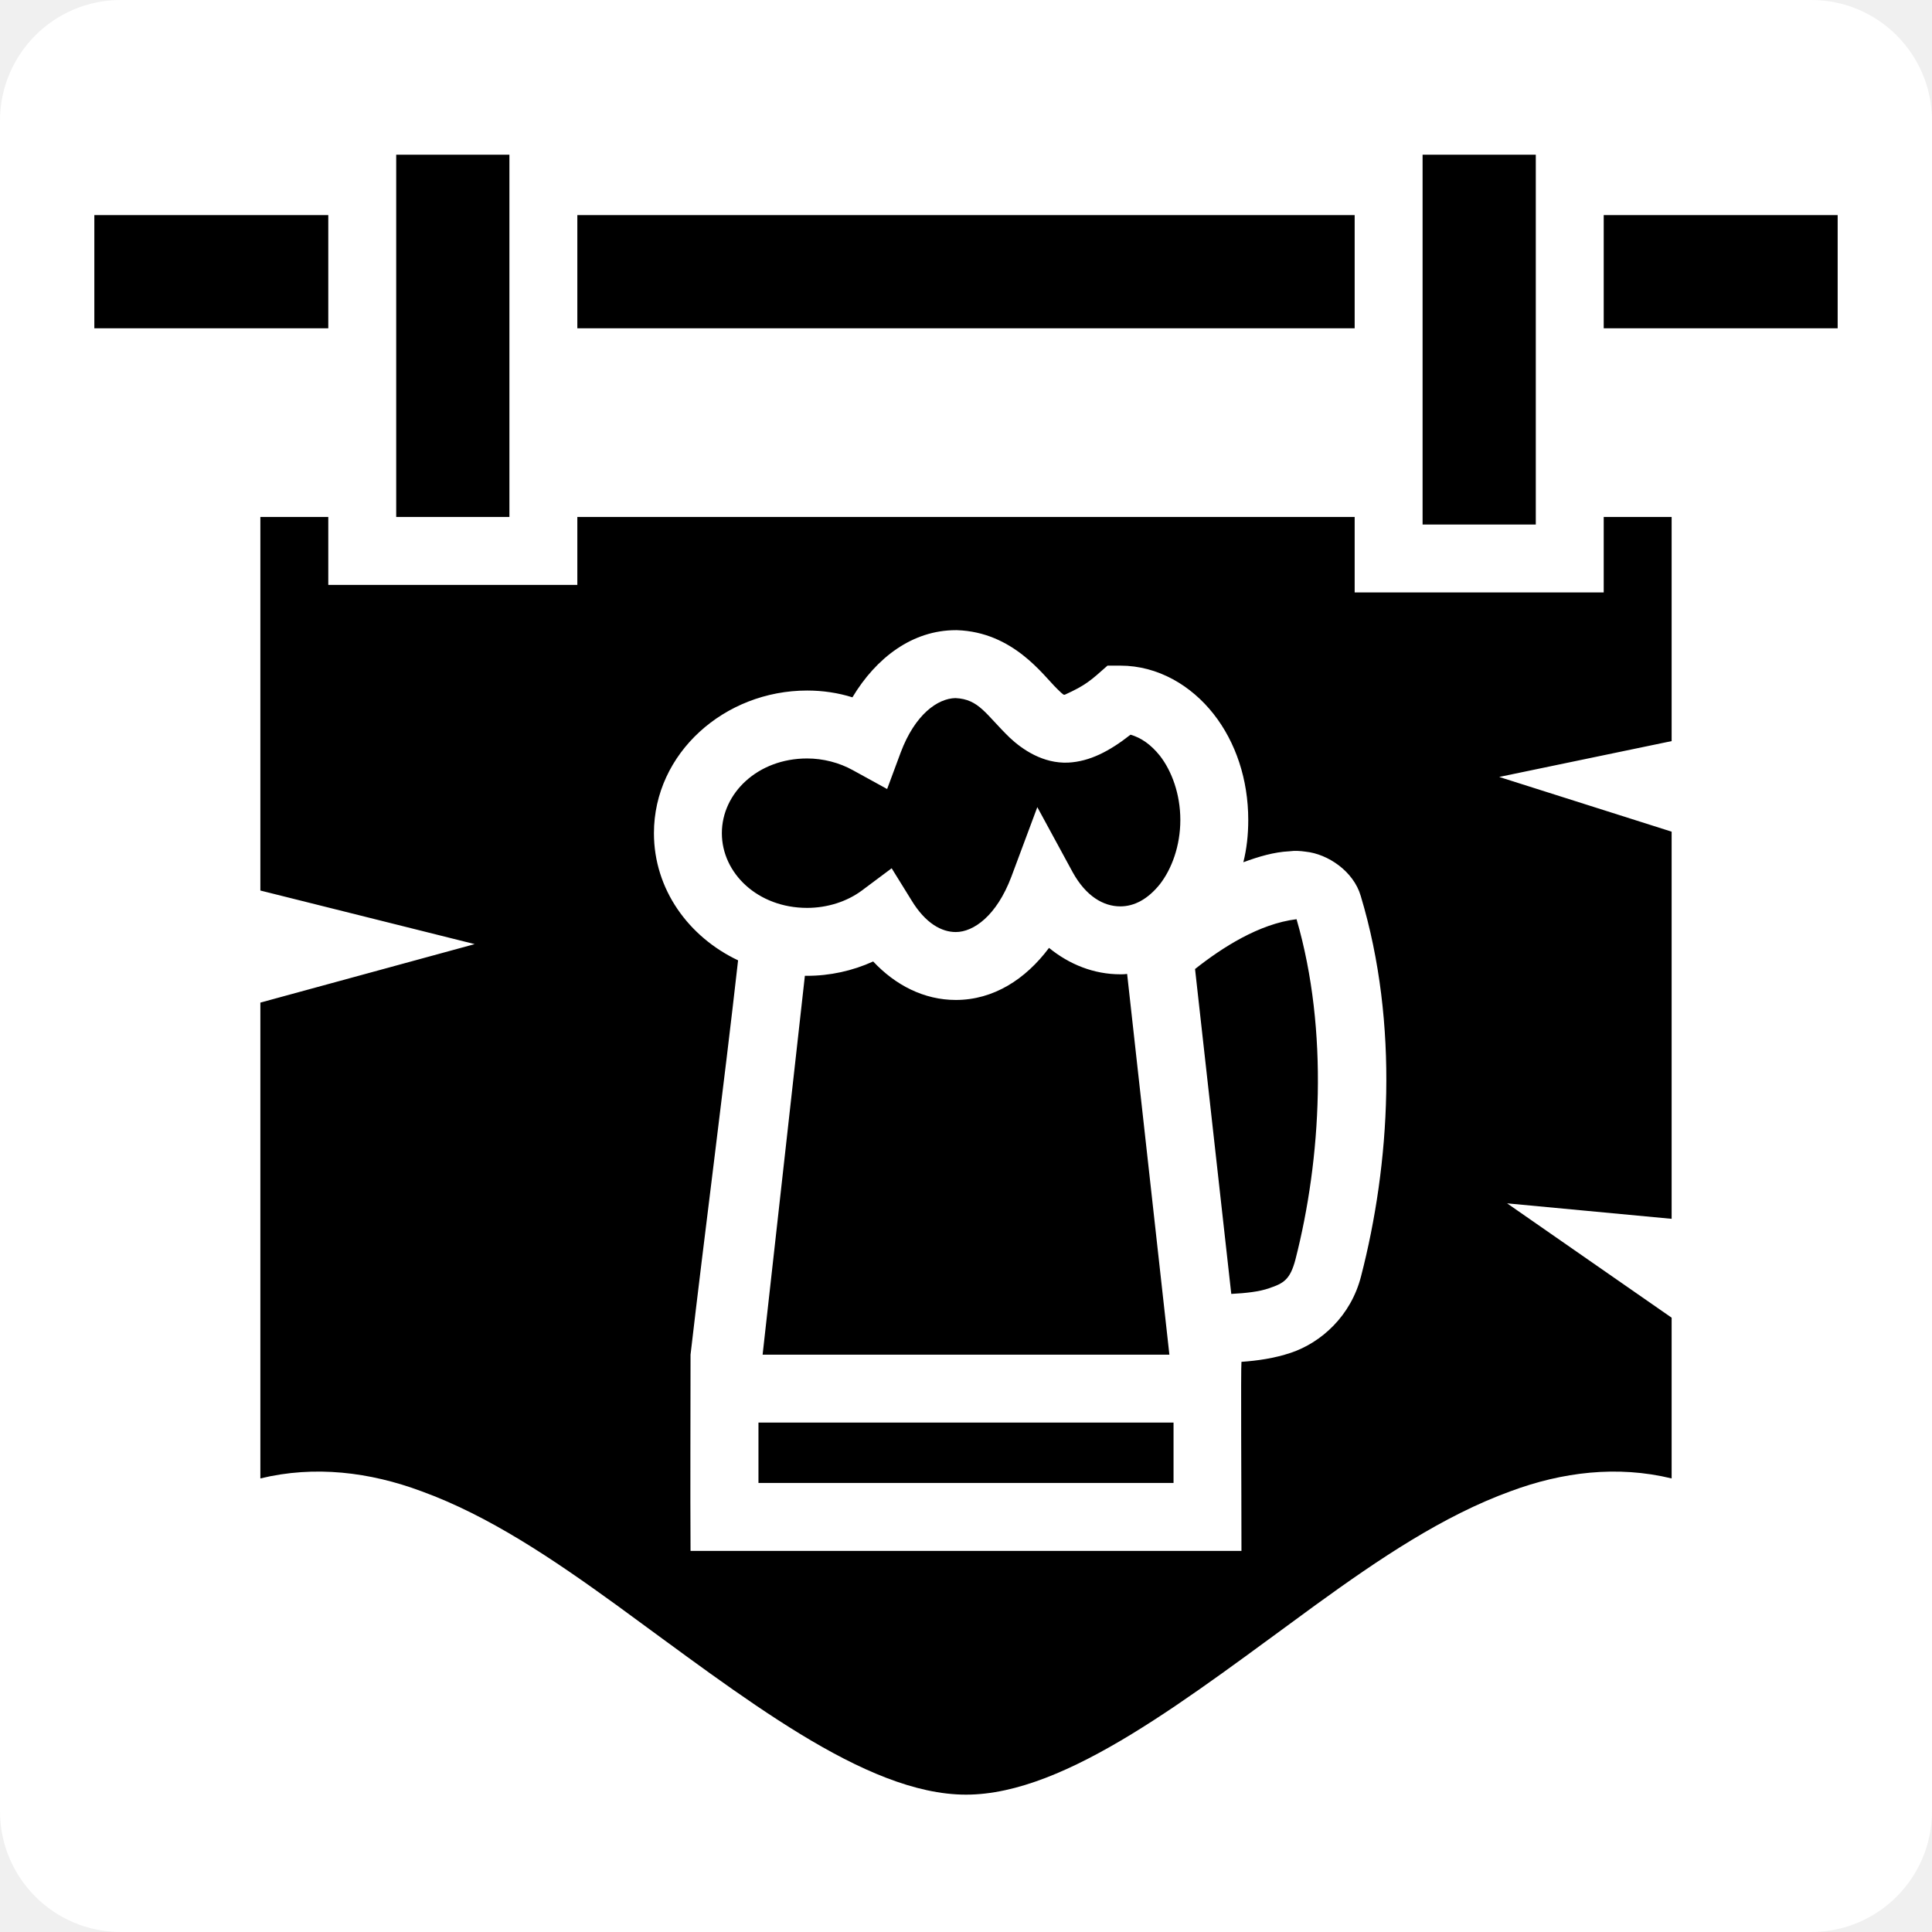
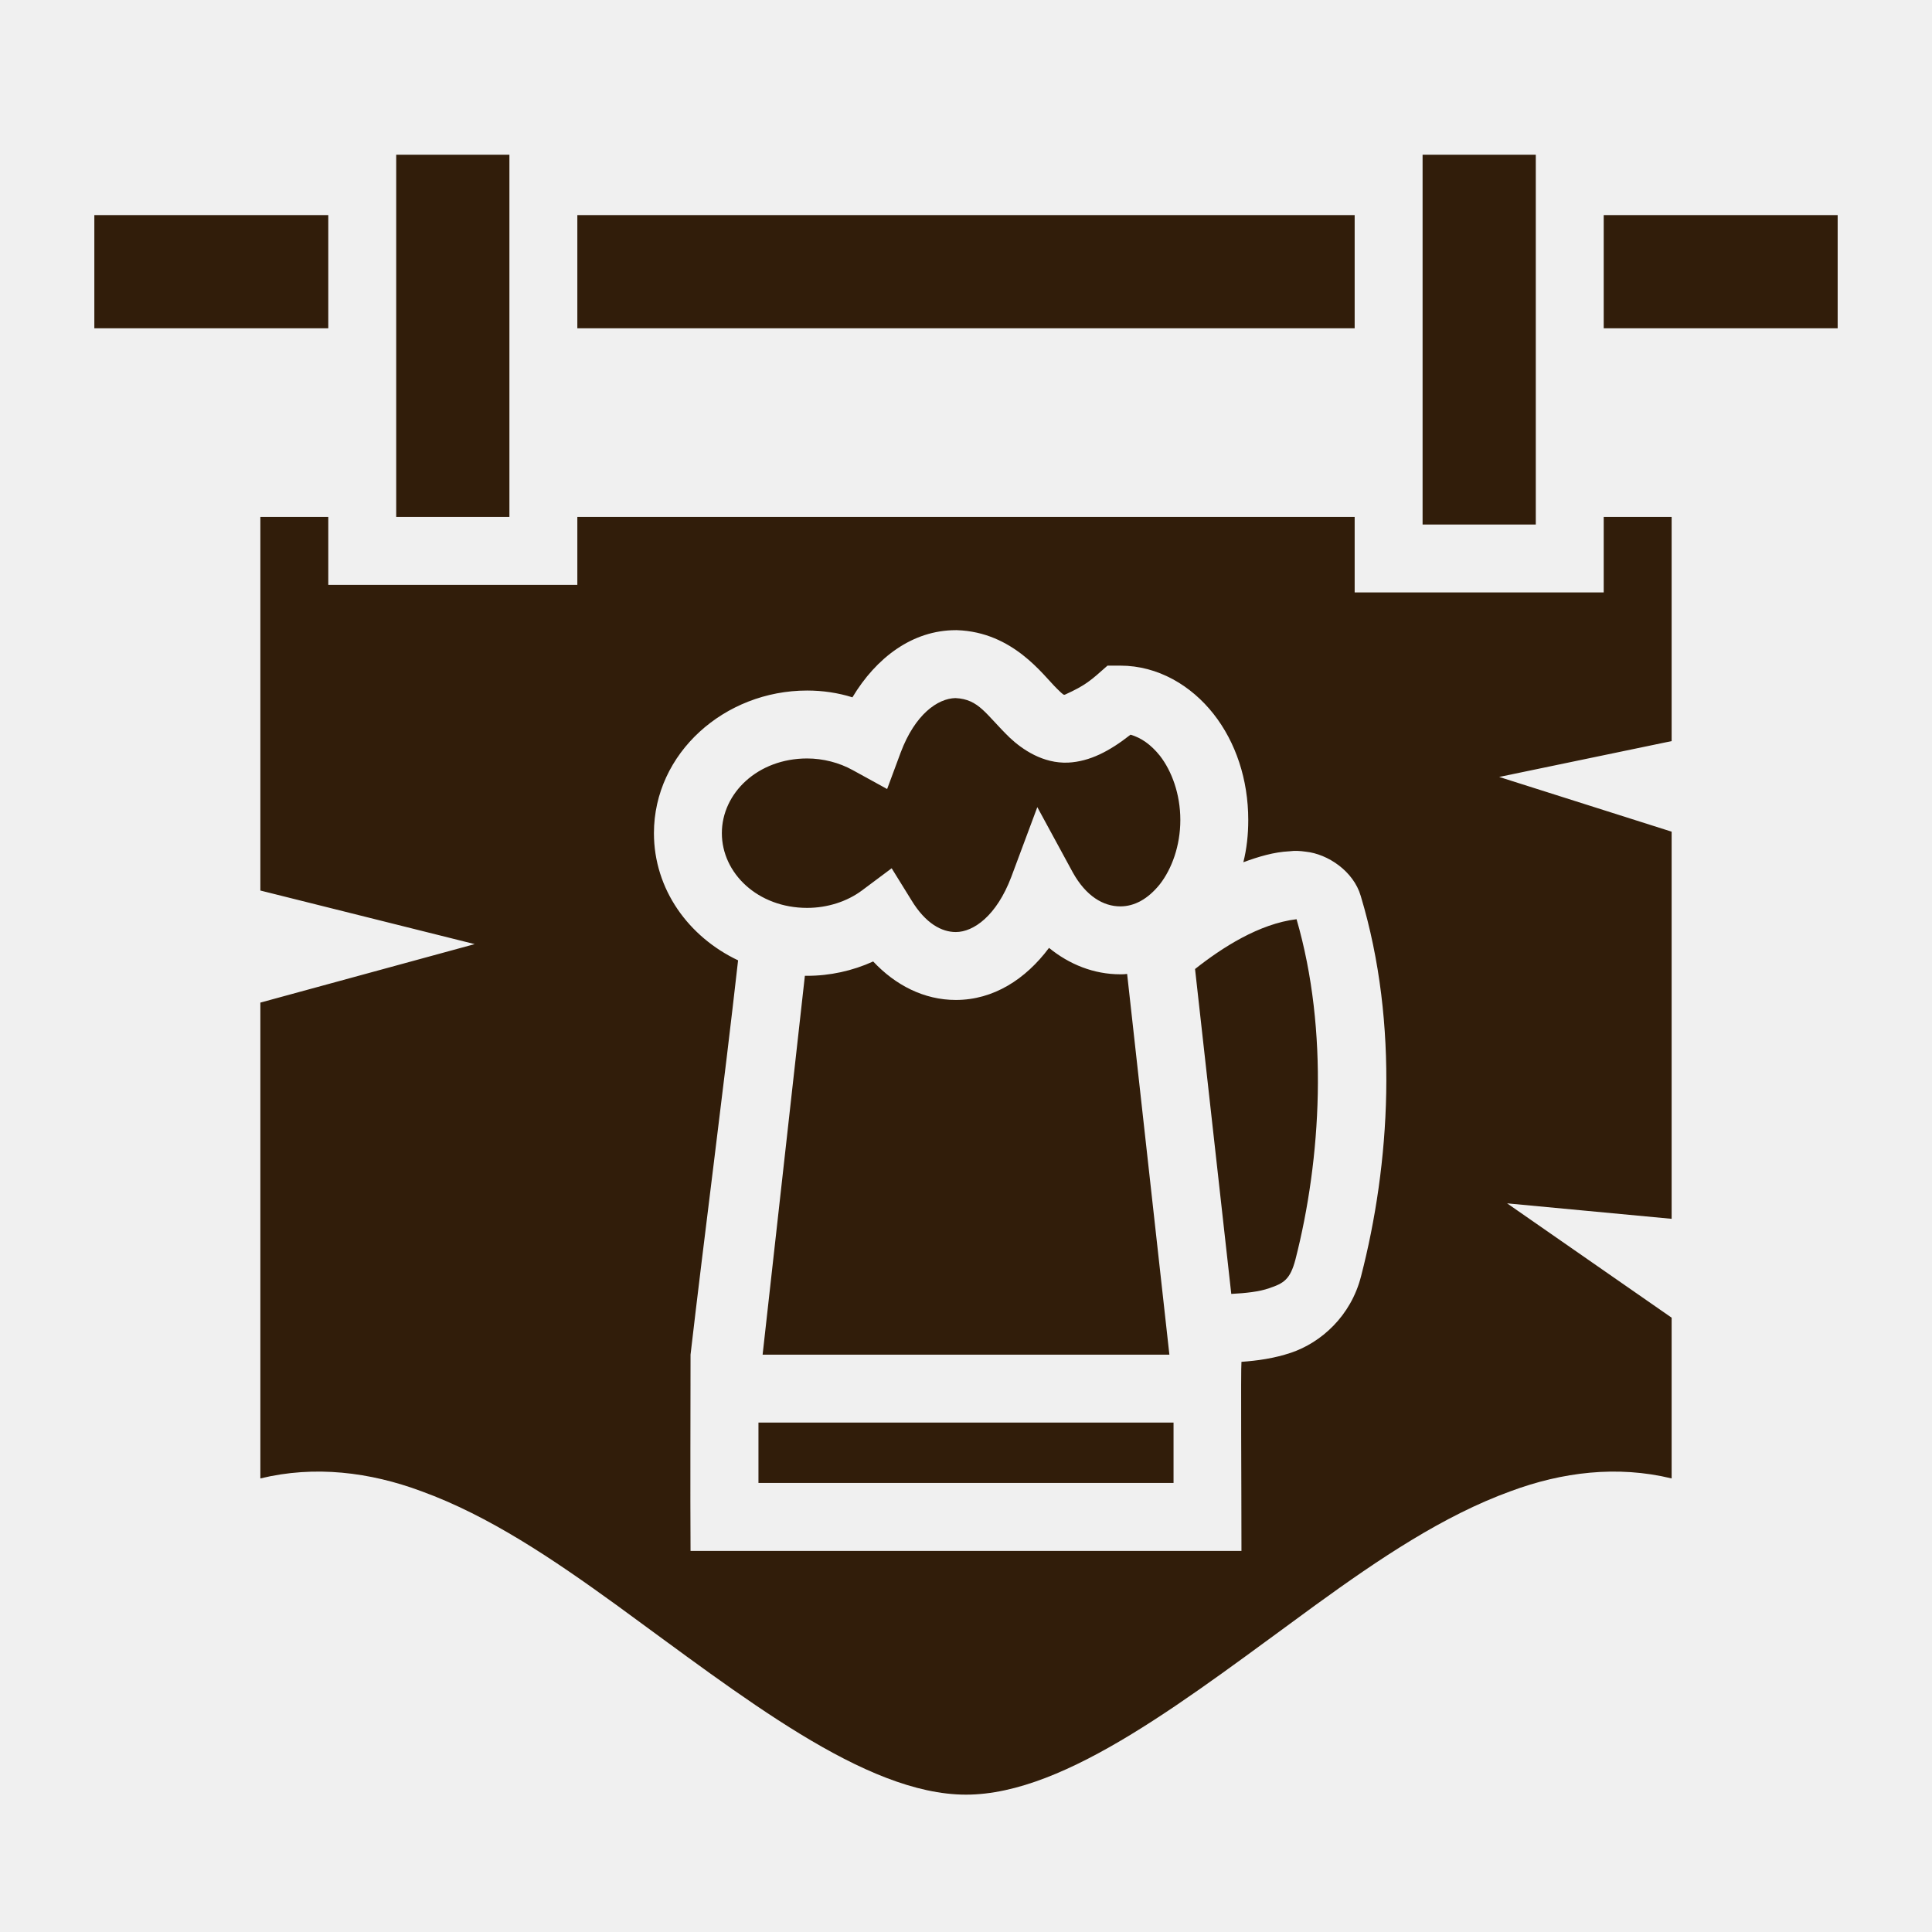
<svg xmlns="http://www.w3.org/2000/svg" viewBox="0 0 512 512" style="height: 512px; width: 512px;">
-   <rect fill="#ffffff" fill-opacity="1" height="512" width="512" rx="32" ry="32" />
  <g class="" transform="translate(0,0)" style="">
-     <path d="M105 41v96h30V41zm272 0v98h30V41zM25 57v30h62V57zm128 0v30h206V57zm272 0v30h62V57zM69 137v99l56.8 14.2L69 265.7v126.1c14.39-3.5 29.01-1.7 42.7 3.4 17.9 6.5 34.9 18 51.6 30.1 33.4 24.3 65.9 50.3 92.7 50.3 26.8 0 59.3-26 92.7-50.3 16.7-12.1 33.7-23.6 51.6-30.1 13.7-5.1 28.3-6.9 42.7-3.4v-42.6l-15.4-10.7-28.2-19.6L443 323V220.4l-45.7-14.5 45.7-9.5V137h-18v20h-66v-20H153v18H87v-18zm184.3 30h.3c14.9.5 22.8 11.9 26.5 15.5 1.9 1.9 1.8 1.6 2.1 1.6 5.5-2.5 6.8-3.7 11.3-7.7h3.4c10 0 18.8 5.3 24.7 12.8 5.9 7.5 9.2 17.4 9.2 28.1 0 3.9-.4 7.6-1.3 11.2 4.1-1.5 8.1-2.7 12.2-2.9 1.5-.2 2.9-.1 4.3.1 5.9.6 12.7 5.2 14.6 11.7 10.3 34.2 7.7 71.4.1 100.8-2.7 10.6-10.6 17.6-18.6 20.3-4.5 1.5-8.9 2.1-13.1 2.4-.2 2 0 32.6 0 50.1H183c-.1-17.9 0-34.7 0-52 3.5-30.3 8.9-71.6 12.6-104.5-13.1-6.2-22.3-18.8-22.3-33.7 0-21.2 18.7-37.8 40.6-37.8 4.1 0 8.2.6 12 1.8 6.3-10.5 15.9-17.8 27.4-17.8zm-.1 18c-4.7.1-10.7 4.3-14.5 14.4l-3.6 9.7-9.1-5c-3.6-2-7.9-3.1-12.1-3.1-13.1 0-22.6 9.2-22.6 19.8 0 10.6 9.5 19.8 22.6 19.8 5.4 0 10.6-1.7 14.5-4.6l7.9-5.9 5.2 8.4c3.8 6.3 8.1 8.5 11.8 8.5 4.7 0 10.8-4.3 14.7-14.6l6.9-18.5 9.4 17.3c3.5 6.3 8.1 9 12.6 9 3.7 0 7.3-1.9 10.5-5.9 3.1-4 5.4-10.1 5.4-17s-2.3-13-5.4-17c-2.4-3-5-4.8-7.8-5.6-5.6 4.4-10.8 7.1-16.5 7.4-6.7.3-12.2-3.5-15.5-6.6-6.4-6.2-8.1-10.2-14.4-10.5zm90.4 58.6c-9.9 1.2-19.7 7.5-26.9 13.2l9.6 86.1c3.9-.2 7.5-.6 10-1.5 3.9-1.3 5.6-2.3 7-7.6 6.8-26.5 8.9-60.6.3-90.2zm-65.6 7.6c-6.2 8.3-14.7 13.8-24.7 13.8-8.4 0-16-3.9-21.9-10.2-5.5 2.5-11.5 3.8-17.5 3.8h-.6L202.1 359h107.8l-11.2-100.9c-.6.1-1.2.1-1.8.1-7 0-13.5-2.6-18.9-7zM201 377v16h110v-16z" fill="#000000" fill-opacity="1" />
+     <path d="M105 41v96h30V41zm272 0v98h30V41zM25 57v30h62V57zm128 0v30h206V57zm272 0v30h62V57zM69 137v99l56.8 14.2L69 265.7v126.1c14.39-3.5 29.01-1.7 42.7 3.4 17.9 6.5 34.9 18 51.6 30.1 33.4 24.3 65.9 50.3 92.7 50.3 26.8 0 59.3-26 92.7-50.3 16.7-12.1 33.7-23.6 51.6-30.1 13.7-5.1 28.3-6.9 42.7-3.4v-42.6l-15.4-10.7-28.2-19.6L443 323V220.4l-45.7-14.5 45.7-9.5V137h-18v20h-66v-20H153v18H87v-18zm184.3 30h.3c14.9.5 22.8 11.9 26.5 15.5 1.9 1.9 1.8 1.6 2.1 1.6 5.5-2.5 6.8-3.7 11.3-7.7h3.4c10 0 18.8 5.3 24.7 12.8 5.9 7.5 9.2 17.4 9.2 28.1 0 3.9-.4 7.6-1.3 11.2 4.1-1.5 8.1-2.7 12.2-2.9 1.5-.2 2.9-.1 4.3.1 5.9.6 12.7 5.2 14.6 11.7 10.3 34.2 7.7 71.4.1 100.8-2.7 10.6-10.6 17.6-18.6 20.3-4.5 1.5-8.9 2.1-13.1 2.4-.2 2 0 32.6 0 50.1H183c-.1-17.9 0-34.7 0-52 3.5-30.3 8.9-71.6 12.6-104.5-13.1-6.2-22.3-18.8-22.3-33.7 0-21.2 18.7-37.8 40.6-37.8 4.1 0 8.2.6 12 1.8 6.3-10.5 15.9-17.8 27.4-17.8zm-.1 18c-4.7.1-10.7 4.3-14.5 14.4l-3.6 9.7-9.1-5c-3.6-2-7.9-3.1-12.1-3.1-13.1 0-22.6 9.2-22.6 19.8 0 10.6 9.5 19.8 22.6 19.8 5.4 0 10.6-1.7 14.5-4.6l7.9-5.9 5.2 8.4c3.8 6.3 8.1 8.5 11.8 8.5 4.7 0 10.8-4.3 14.7-14.6l6.9-18.5 9.4 17.3c3.5 6.3 8.1 9 12.6 9 3.7 0 7.3-1.9 10.5-5.9 3.1-4 5.4-10.1 5.4-17s-2.3-13-5.4-17c-2.4-3-5-4.8-7.8-5.6-5.6 4.4-10.8 7.1-16.5 7.4-6.7.3-12.2-3.5-15.5-6.6-6.4-6.2-8.1-10.2-14.4-10.5zm90.4 58.6c-9.9 1.2-19.7 7.5-26.9 13.2l9.6 86.1c3.9-.2 7.5-.6 10-1.5 3.9-1.3 5.6-2.3 7-7.6 6.8-26.5 8.9-60.6.3-90.2zm-65.6 7.6c-6.2 8.3-14.7 13.8-24.7 13.8-8.4 0-16-3.9-21.9-10.2-5.5 2.5-11.5 3.8-17.5 3.8h-.6L202.1 359h107.8l-11.2-100.9c-.6.1-1.2.1-1.8.1-7 0-13.5-2.6-18.9-7zM201 377v16h110v-16z" fill="#311d0a" fill-opacity="1" />
  </g>
</svg>
